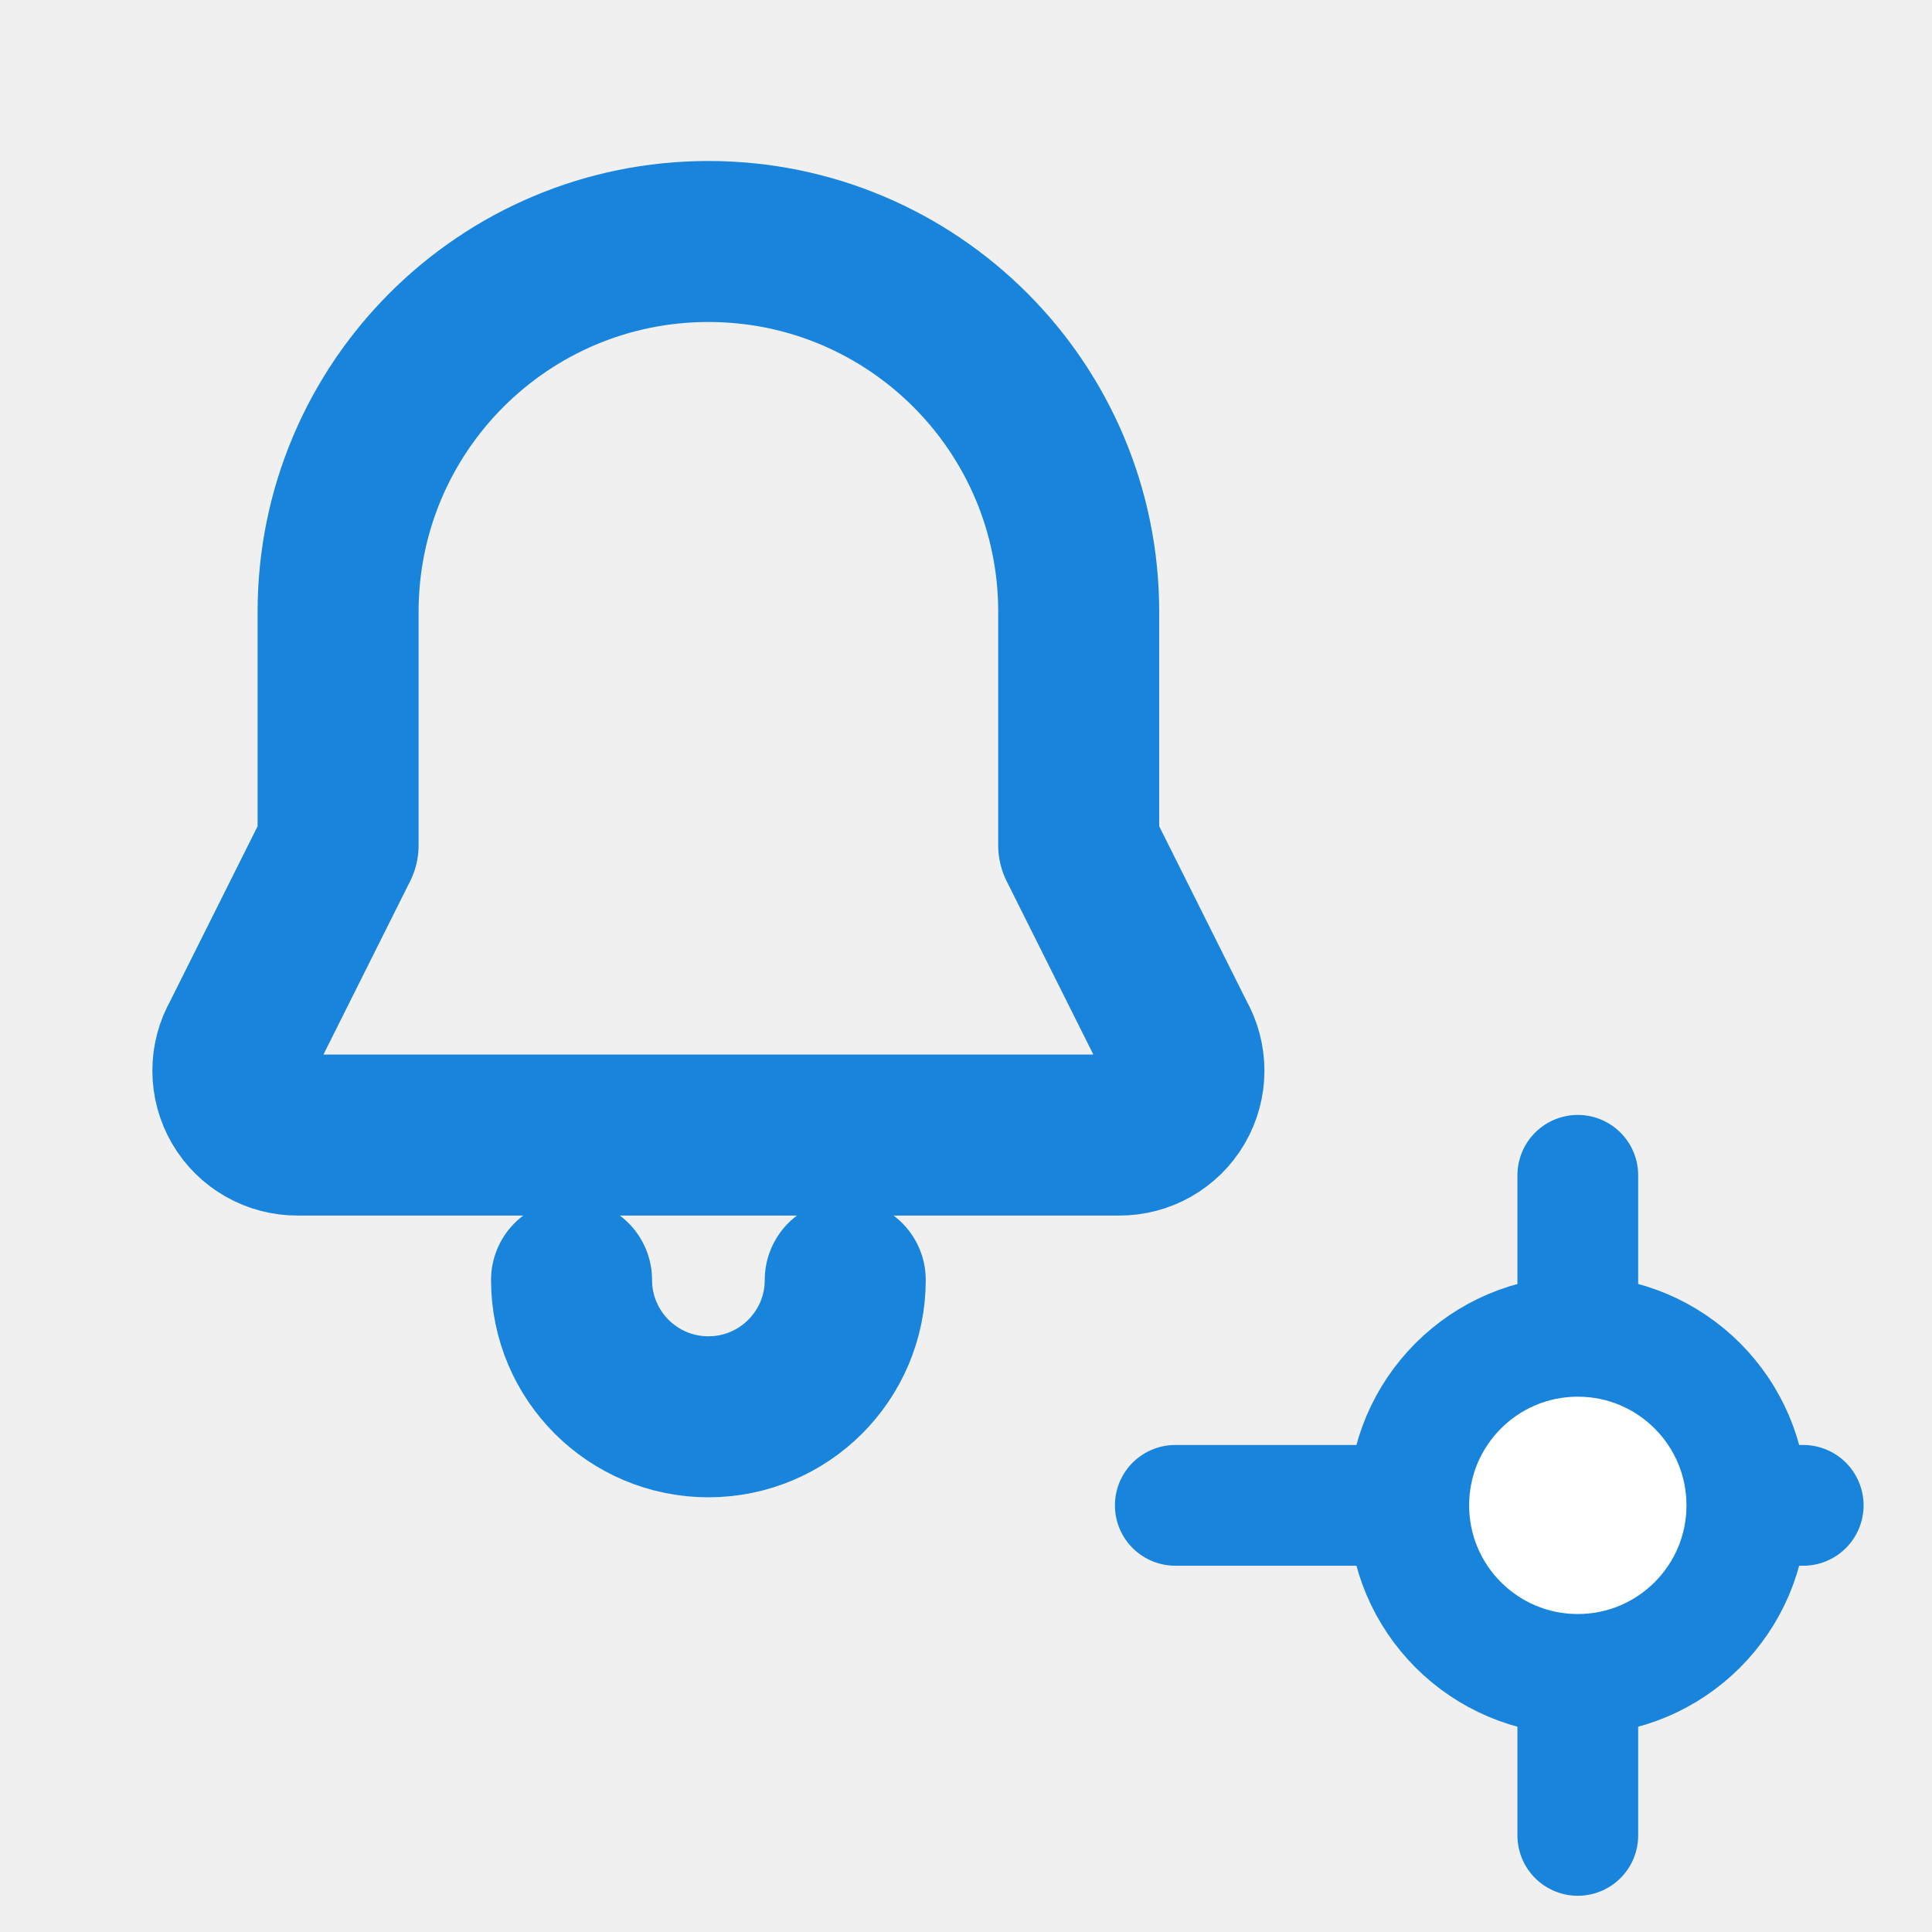
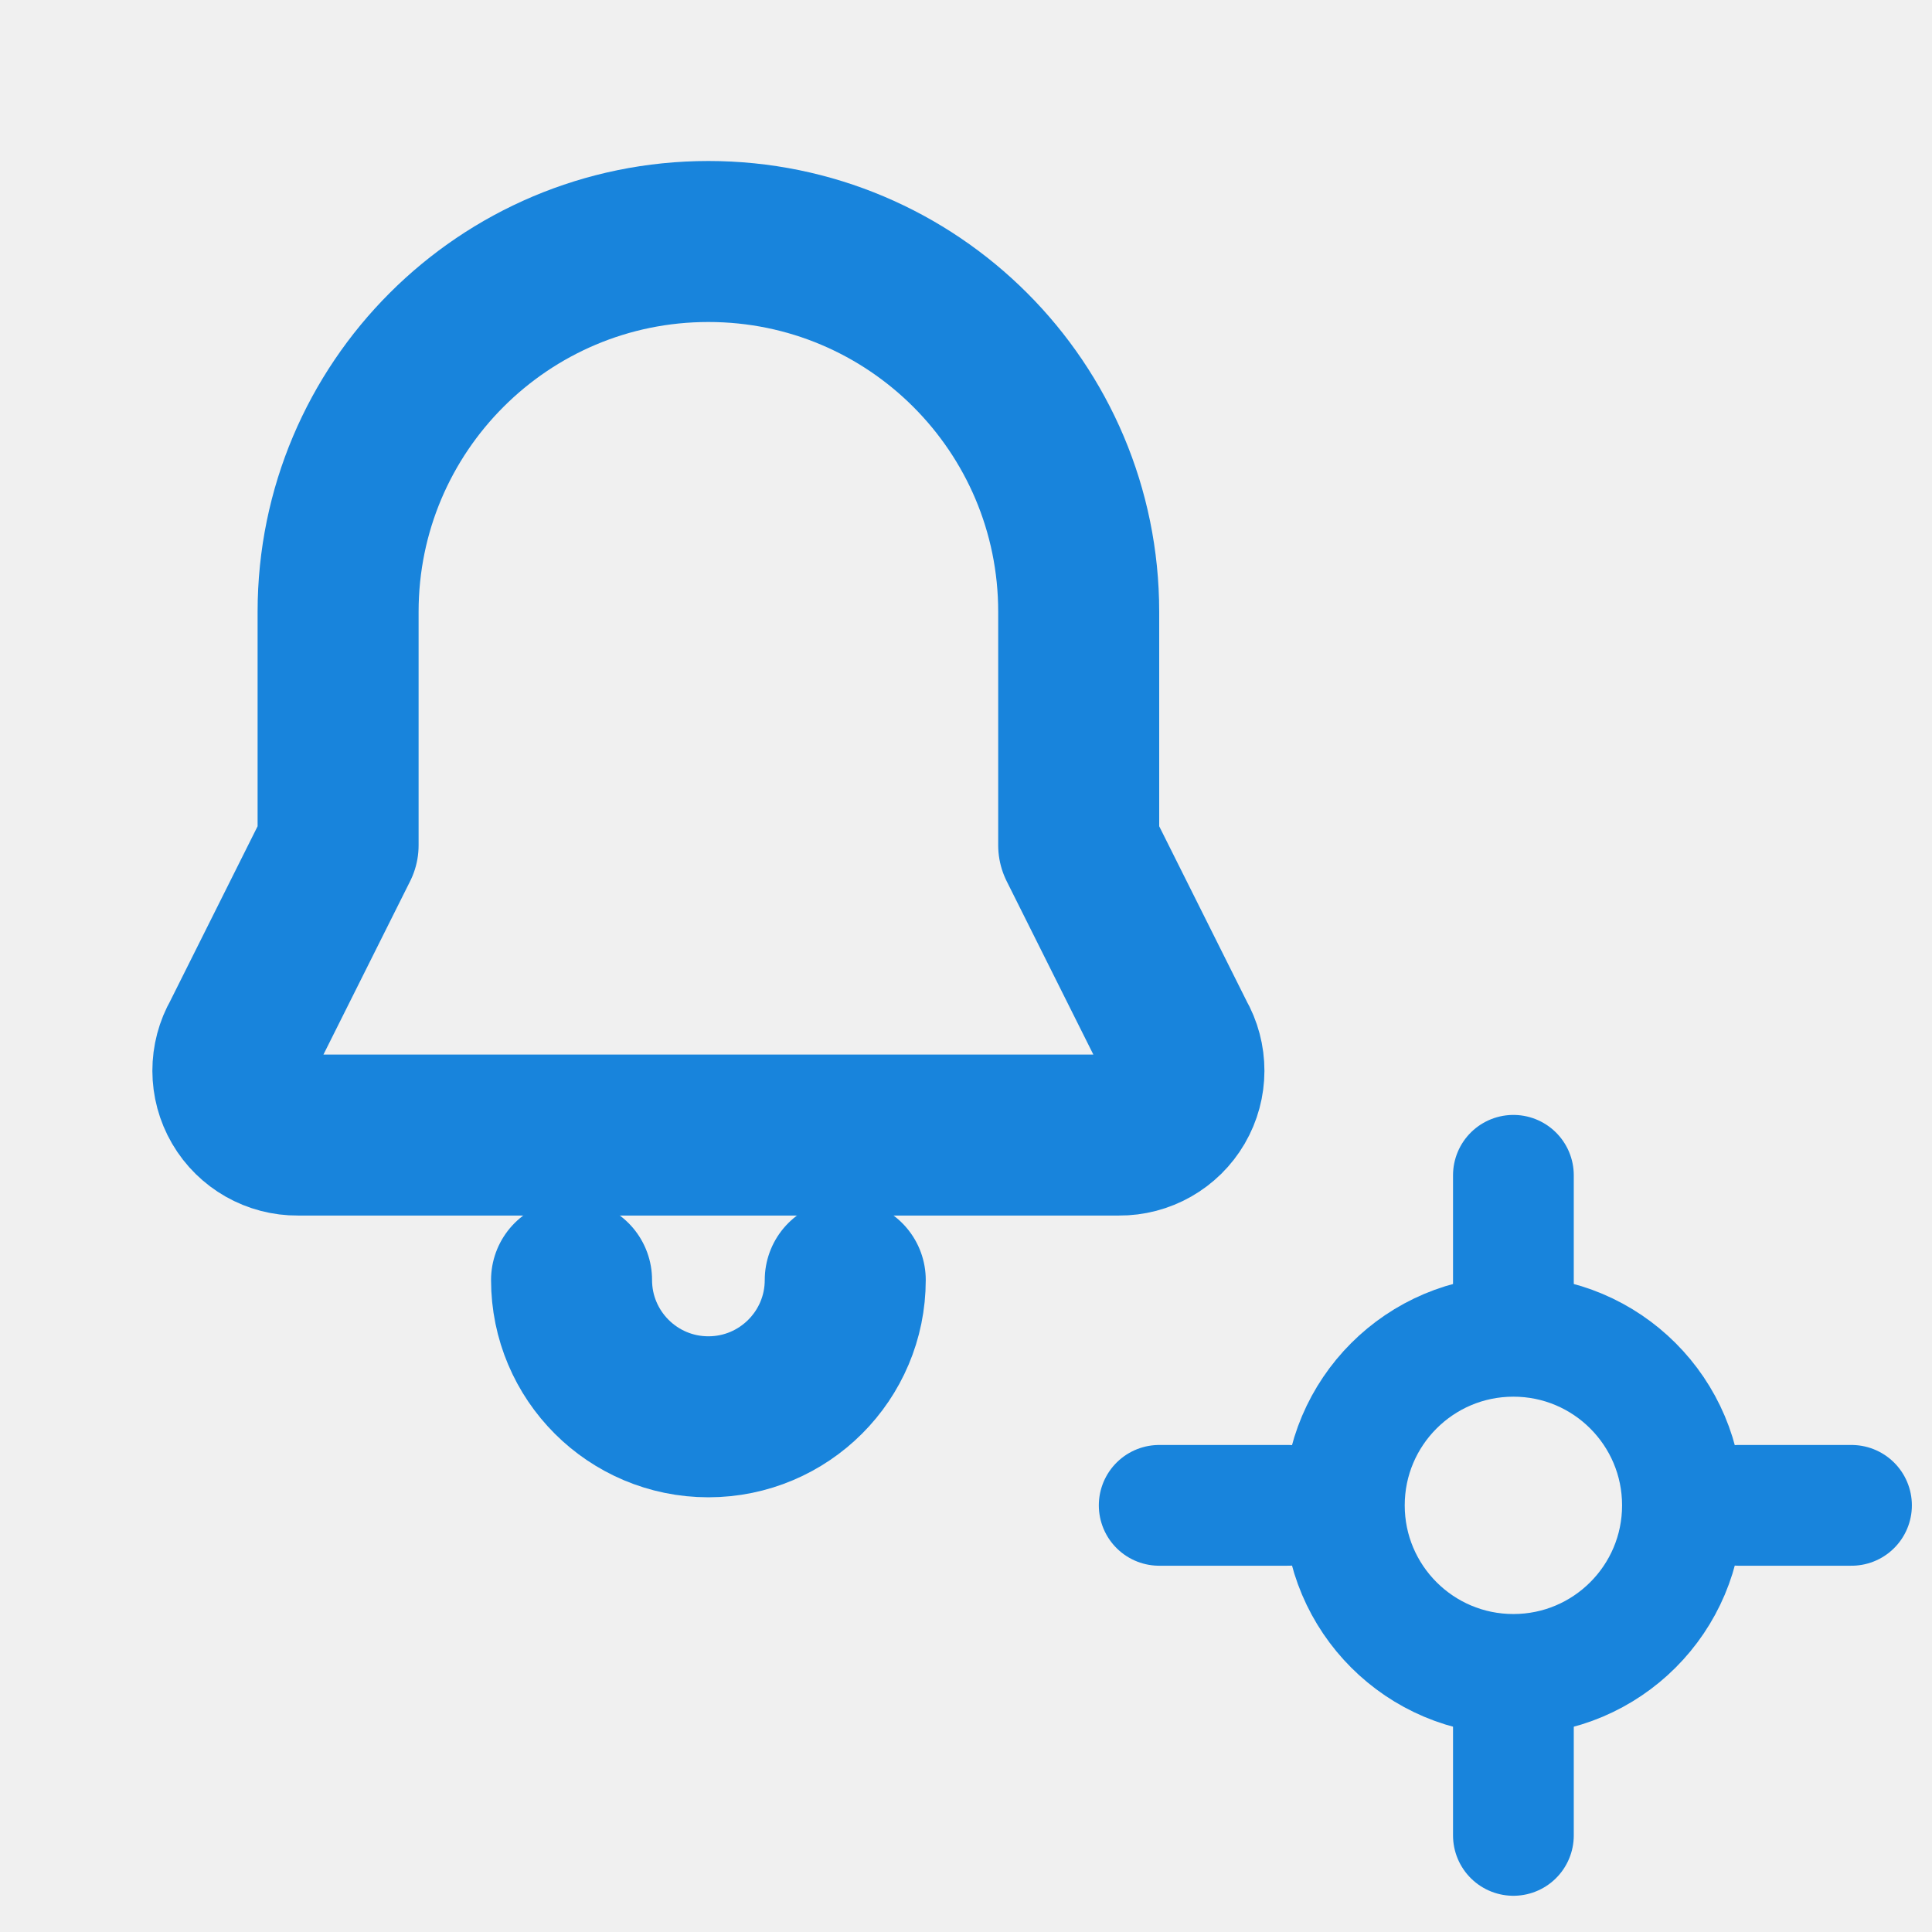
<svg xmlns="http://www.w3.org/2000/svg" width="24" height="24" viewBox="0 0 24 24" fill="none">
  <path d="M8.8 3a4.6 4.6 0 0 0-4.6 4.6v2.9l-1.2 2.4A.8.8 0 0 0 3.7 14.1h10.2a.8.8 0 0 0 .7-1.2L13.4 10.5V7.6A4.6 4.6 0 0 0 8.8 3Z" stroke="#1884DC" stroke-width="2" stroke-linecap="round" stroke-linejoin="round" />
  <path d="M7.1 15.9a1.7 1.7 0 0 0 3.4 0" stroke="#1884DC" stroke-width="2" stroke-linecap="round" />
-   <path d="M14.6 18.7h7.8" stroke="#1884DC" stroke-width="1.5" stroke-linecap="round" />
-   <circle cx="19.6" cy="18.7" r="2.1" fill="#FFFFFF" stroke="#1884DC" stroke-width="1.5" />
-   <path d="M19.6 14.6v1.4M19.6 21.4v1.4" stroke="#1884DC" stroke-width="1.5" stroke-linecap="round" />
+   <path d="M14.4 18.7h1.6M21.6 18.7h1.4" stroke="#1884DC" stroke-width="1.5" stroke-linecap="round" />
+   <circle cx="18.8" cy="18.7" r="2.1" stroke="#1884DC" stroke-width="1.5" />
+   <path d="M18.8 14.6v1.4M18.8 21.4v1.4" stroke="#1884DC" stroke-width="1.5" stroke-linecap="round" />
</svg>
